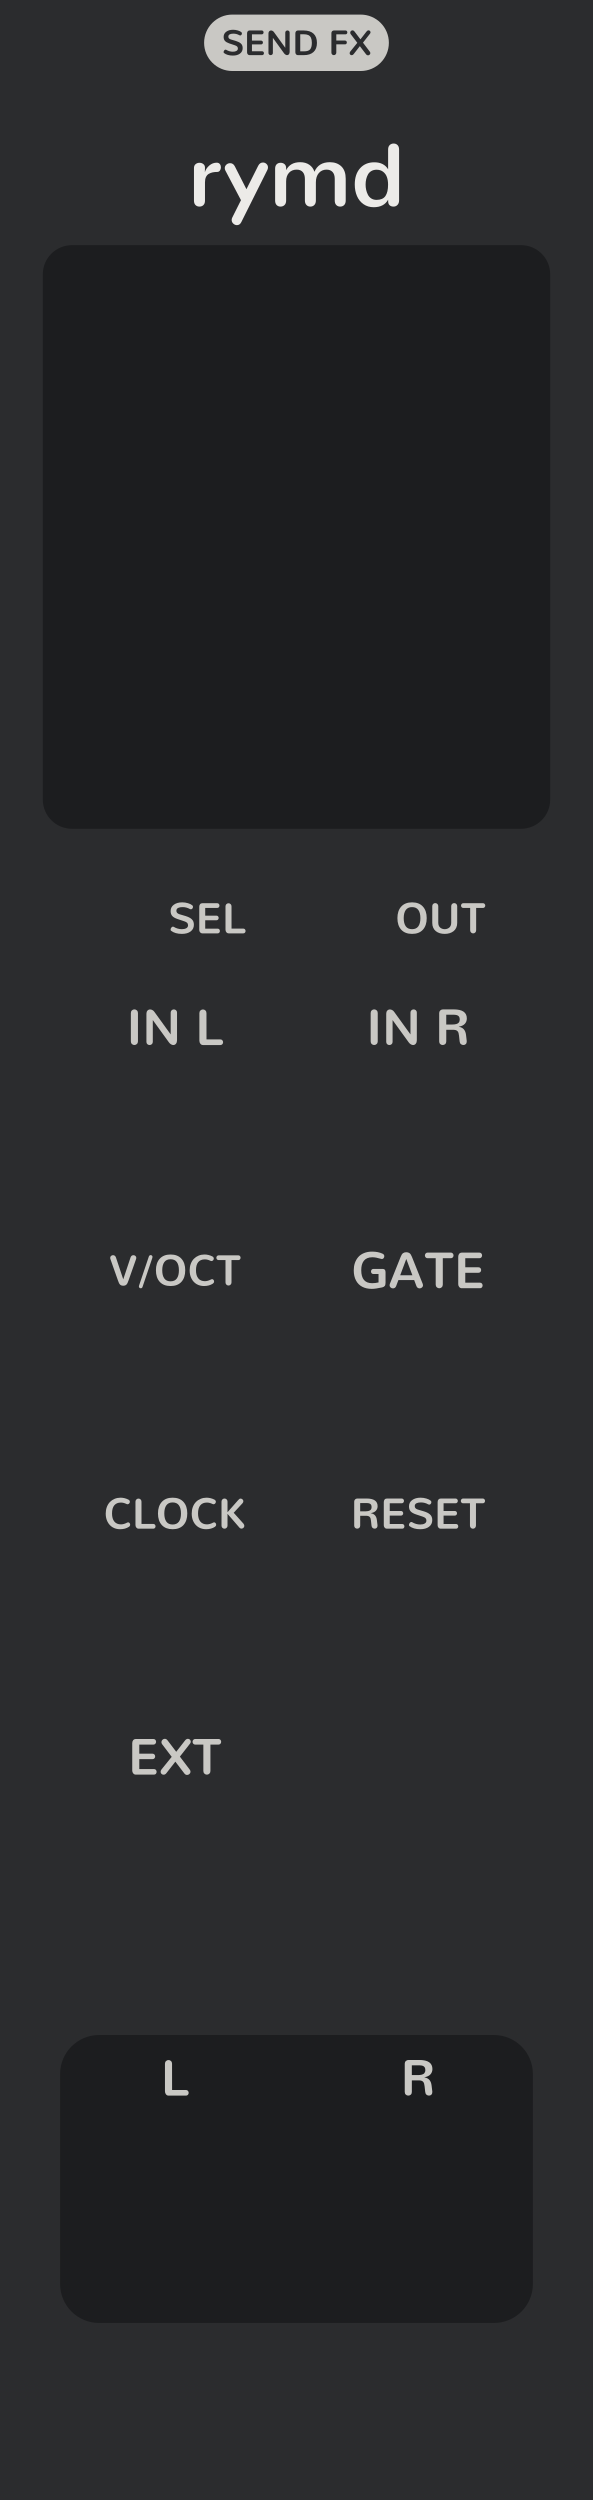
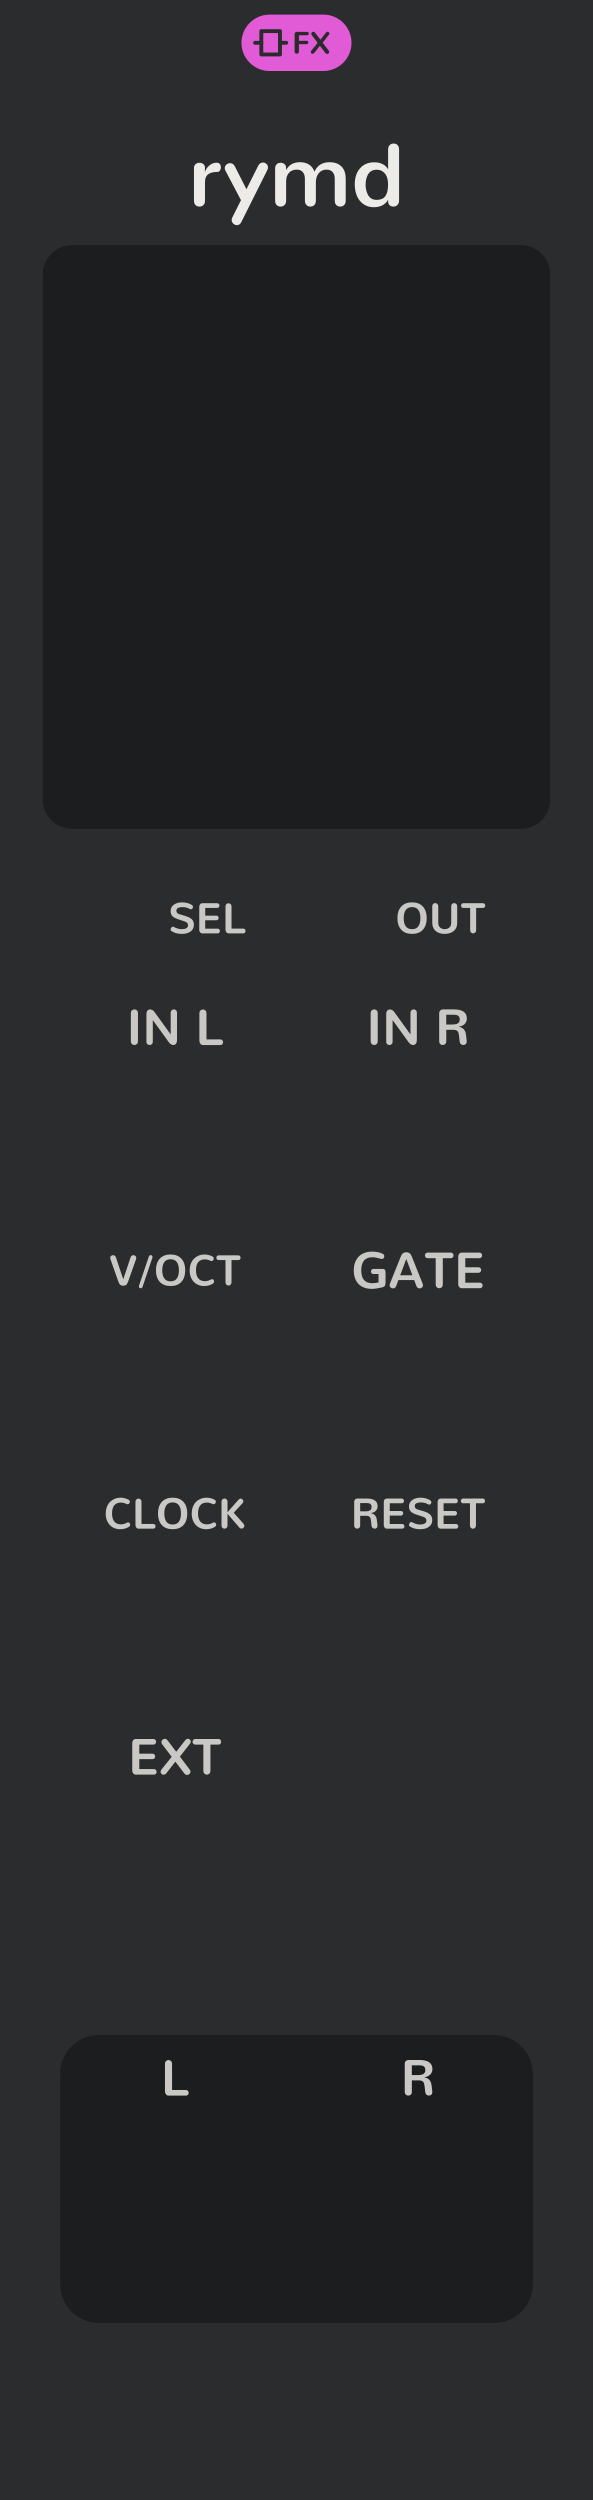
<svg xmlns="http://www.w3.org/2000/svg" width="30.48mm" height="128.5mm" viewBox="0 0 30.48 128.5">
  <g id="artwork">
    <rect x="0" y="0" width="30.48" height="128.5" rx="0" fill="#2B2C2E" />
-     <rect x="10.491" y="0.75" width="9.497" height="2.9" rx="1.45" fill="#C9C8C4" />
-     <path d="M11.97 2.857Q12.2 2.857 12.337 2.753Q12.473 2.65 12.473 2.472Q12.473 2.396 12.45 2.338Q12.428 2.279 12.38 2.236Q12.332 2.193 12.271 2.163Q12.211 2.133 12.123 2.105Q12.119 2.103 11.995 2.067Q11.871 2.031 11.867 2.029Q11.801 2.008 11.769 1.973Q11.737 1.938 11.737 1.883Q11.737 1.84 11.758 1.809Q11.779 1.778 11.817 1.761Q11.854 1.745 11.899 1.737Q11.943 1.73 11.998 1.73Q12.162 1.73 12.304 1.811Q12.326 1.823 12.346 1.823Q12.383 1.823 12.409 1.791Q12.435 1.759 12.435 1.719Q12.435 1.681 12.408 1.656Q12.345 1.601 12.226 1.566Q12.108 1.53 11.982 1.53Q11.767 1.53 11.631 1.629Q11.495 1.727 11.495 1.895Q11.495 2.025 11.561 2.101Q11.628 2.177 11.778 2.229L12.068 2.326Q12.15 2.352 12.188 2.39Q12.227 2.428 12.227 2.494Q12.227 2.575 12.155 2.617Q12.084 2.658 11.969 2.658Q11.789 2.658 11.624 2.559Q11.609 2.551 11.593 2.551Q11.556 2.551 11.524 2.592Q11.493 2.634 11.493 2.677Q11.493 2.71 11.513 2.725Q11.683 2.857 11.97 2.857ZM12.823 2.834H13.474Q13.516 2.834 13.542 2.804Q13.567 2.775 13.567 2.735Q13.567 2.696 13.542 2.666Q13.516 2.636 13.474 2.636H12.95V2.283H13.42Q13.463 2.283 13.489 2.254Q13.515 2.225 13.515 2.186Q13.515 2.146 13.489 2.117Q13.464 2.088 13.42 2.088H12.95V1.765H13.454Q13.497 1.765 13.523 1.735Q13.548 1.705 13.548 1.666Q13.548 1.626 13.523 1.596Q13.497 1.566 13.454 1.566H12.829Q12.767 1.566 12.733 1.608Q12.699 1.65 12.699 1.715V2.692Q12.699 2.748 12.735 2.791Q12.771 2.834 12.823 2.834ZM13.912 2.834Q13.958 2.834 13.992 2.803Q14.026 2.772 14.026 2.723V1.944L14.6 2.739Q14.629 2.78 14.673 2.807Q14.717 2.834 14.755 2.834Q14.815 2.834 14.852 2.786Q14.888 2.738 14.888 2.662V1.677Q14.888 1.627 14.855 1.596Q14.821 1.565 14.776 1.565Q14.73 1.565 14.696 1.597Q14.663 1.628 14.663 1.677V2.456L14.084 1.655Q14.057 1.614 14.014 1.59Q13.972 1.566 13.932 1.566Q13.876 1.566 13.838 1.607Q13.799 1.648 13.799 1.718V2.723Q13.799 2.773 13.833 2.803Q13.867 2.834 13.912 2.834ZM15.307 2.834H15.62Q15.941 2.834 16.116 2.672Q16.291 2.51 16.291 2.206Q16.291 1.894 16.116 1.73Q15.941 1.566 15.599 1.566H15.32Q15.256 1.566 15.218 1.606Q15.181 1.645 15.181 1.715V2.686Q15.181 2.747 15.216 2.79Q15.251 2.834 15.307 2.834ZM15.432 2.639V1.761H15.61Q15.757 1.761 15.847 1.803Q15.938 1.845 15.984 1.942Q16.029 2.039 16.029 2.201Q16.029 2.436 15.94 2.538Q15.851 2.639 15.628 2.639ZM17.159 2.834Q17.211 2.834 17.248 2.798Q17.286 2.762 17.286 2.703V2.28H17.735Q17.778 2.28 17.803 2.251Q17.828 2.223 17.828 2.182Q17.828 2.143 17.802 2.114Q17.777 2.085 17.735 2.085H17.286V1.765H17.761Q17.803 1.765 17.828 1.735Q17.853 1.705 17.853 1.666Q17.853 1.626 17.828 1.596Q17.803 1.566 17.761 1.566H17.167Q17.111 1.566 17.073 1.602Q17.034 1.638 17.034 1.696V2.703Q17.034 2.762 17.07 2.798Q17.107 2.834 17.159 2.834ZM18.814 2.789Q18.854 2.845 18.914 2.845Q18.961 2.845 18.998 2.811Q19.035 2.777 19.035 2.73Q19.035 2.692 19.009 2.657L18.657 2.193L19.021 1.727Q19.045 1.696 19.045 1.661Q19.045 1.62 19.015 1.59Q18.985 1.559 18.944 1.559Q18.884 1.559 18.837 1.623L18.527 2.022L18.219 1.616Q18.178 1.559 18.12 1.559Q18.073 1.559 18.037 1.595Q18.001 1.63 18.001 1.679Q18.001 1.717 18.025 1.752L18.366 2.201L18.003 2.65Q17.972 2.693 17.972 2.734Q17.972 2.778 18.003 2.808Q18.034 2.837 18.077 2.837Q18.137 2.837 18.178 2.781L18.496 2.372Z" fill="#2B2C2E" />
+     <rect x="12.411" y="0.75" width="5.657" height="2.9" rx="1.45" fill="#E25BD6" />
+     <g transform="translate(13.911 2.2) scale(0.8)" fill="none" stroke="#2B2B2D" stroke-width="0.25" stroke-linecap="round" stroke-linejoin="round">
+       <path d="M-1 0H-0.6M0.6 0H1" />
+       <path d="M-0.6 -0.75H0.6V0.75H-0.6Z" />
+     </g>
+     <path d="M15.253 2.763Q15.299 2.763 15.333 2.731Q15.366 2.699 15.366 2.647V2.271H15.765Q15.804 2.271 15.826 2.246Q15.847 2.22 15.847 2.184Q15.847 2.149 15.825 2.123Q15.803 2.098 15.765 2.098H15.366V1.813H15.788Q15.826 1.813 15.848 1.787Q15.87 1.76 15.87 1.725Q15.87 1.69 15.848 1.663Q15.826 1.637 15.788 1.637H15.26Q15.211 1.637 15.176 1.668Q15.142 1.7 15.142 1.752V2.647Q15.142 2.699 15.174 2.731Q15.207 2.763 15.253 2.763ZM16.724 2.723Q16.76 2.773 16.813 2.773Q16.855 2.773 16.888 2.743Q16.921 2.713 16.921 2.671Q16.921 2.638 16.897 2.606L16.585 2.194L16.908 1.78Q16.929 1.752 16.929 1.721Q16.929 1.684 16.903 1.657Q16.876 1.63 16.84 1.63Q16.786 1.63 16.745 1.688L16.469 2.041L16.196 1.681Q16.159 1.63 16.108 1.63Q16.065 1.63 16.033 1.662Q16.001 1.694 16.001 1.737Q16.001 1.771 16.023 1.802L16.326 2.201L16.004 2.6Q15.976 2.638 15.976 2.675Q15.976 2.714 16.003 2.74Q16.031 2.766 16.069 2.766Q16.122 2.766 16.159 2.716L16.442 2.353Z" fill="#2B2B2D" />
    <path d="M10.25 10.619Q10.376 10.619 10.456 10.541Q10.536 10.462 10.536 10.316V9.368Q10.536 9.209 10.587 9.099Q10.639 8.989 10.733 8.935Q10.828 8.881 10.93 8.86Q11.032 8.838 11.164 8.838Q11.252 8.838 11.304 8.766Q11.355 8.695 11.355 8.6Q11.355 8.501 11.299 8.432Q11.243 8.362 11.14 8.362Q10.929 8.362 10.759 8.507Q10.589 8.652 10.529 8.854L10.536 8.623Q10.538 8.504 10.454 8.435Q10.369 8.367 10.255 8.367Q10.138 8.367 10.054 8.437Q9.97 8.508 9.97 8.636V10.312Q9.97 10.46 10.049 10.54Q10.129 10.619 10.25 10.619ZM12.402 11.419 13.743 8.735Q13.774 8.672 13.774 8.605Q13.774 8.499 13.697 8.426Q13.619 8.353 13.516 8.353Q13.352 8.353 13.267 8.528L12.667 9.725L12.07 8.549Q11.987 8.387 11.827 8.387Q11.719 8.387 11.636 8.461Q11.553 8.535 11.553 8.641Q11.553 8.706 11.584 8.766L12.386 10.289L11.937 11.185Q11.908 11.244 11.908 11.307Q11.908 11.417 11.991 11.494Q12.074 11.572 12.18 11.572Q12.326 11.572 12.402 11.419ZM14.417 10.619Q14.543 10.619 14.625 10.539Q14.707 10.458 14.707 10.309V9.321Q14.707 9.043 14.855 8.881Q15.003 8.719 15.25 8.719Q15.45 8.719 15.561 8.843Q15.672 8.966 15.672 9.209V10.309Q15.672 10.455 15.752 10.537Q15.832 10.619 15.951 10.619Q16.077 10.619 16.156 10.537Q16.236 10.455 16.236 10.309V9.377Q16.236 9.07 16.389 8.894Q16.542 8.719 16.784 8.719Q16.982 8.719 17.094 8.841Q17.206 8.962 17.206 9.195V10.309Q17.206 10.458 17.285 10.539Q17.364 10.619 17.485 10.619Q17.611 10.619 17.69 10.539Q17.77 10.458 17.77 10.309V9.191Q17.77 8.769 17.546 8.553Q17.321 8.337 16.953 8.337Q16.371 8.337 16.162 8.829Q16.09 8.6 15.899 8.469Q15.708 8.337 15.428 8.337Q14.915 8.337 14.707 8.746V8.634Q14.707 8.508 14.625 8.437Q14.543 8.367 14.424 8.367Q14.298 8.367 14.219 8.445Q14.141 8.524 14.141 8.668V10.309Q14.141 10.458 14.219 10.539Q14.298 10.619 14.417 10.619ZM19.208 10.651Q19.736 10.651 19.951 10.262V10.341Q19.951 10.478 20.025 10.549Q20.099 10.619 20.227 10.619Q20.349 10.619 20.431 10.533Q20.513 10.446 20.513 10.3V7.684Q20.513 7.538 20.435 7.458Q20.358 7.378 20.234 7.378Q20.108 7.378 20.029 7.458Q19.949 7.538 19.949 7.684V8.701Q19.731 8.342 19.239 8.342Q18.783 8.342 18.509 8.647Q18.235 8.953 18.235 9.483Q18.235 9.813 18.349 10.077Q18.462 10.341 18.686 10.496Q18.909 10.651 19.208 10.651ZM19.354 10.274Q19.199 10.274 19.084 10.201Q18.97 10.128 18.909 10.006Q18.848 9.885 18.82 9.756Q18.792 9.627 18.792 9.487Q18.792 9.337 18.823 9.207Q18.853 9.076 18.916 8.965Q18.979 8.854 19.092 8.789Q19.205 8.724 19.358 8.724Q19.56 8.724 19.696 8.832Q19.832 8.939 19.889 9.107Q19.947 9.274 19.947 9.492Q19.947 9.878 19.811 10.076Q19.675 10.274 19.354 10.274Z" fill="#ECEBE8" />
    <rect x="2.2" y="12.6" width="26.08" height="30" rx="1.5" fill="#1C1D1F" />
    <path d="M9.35 48.002Q9.632 48.002 9.799 47.876Q9.966 47.75 9.966 47.533Q9.966 47.44 9.938 47.368Q9.91 47.297 9.852 47.244Q9.793 47.191 9.719 47.155Q9.646 47.118 9.538 47.084Q9.533 47.082 9.382 47.038Q9.23 46.994 9.225 46.992Q9.144 46.965 9.105 46.922Q9.066 46.88 9.066 46.812Q9.066 46.76 9.092 46.722Q9.117 46.684 9.163 46.664Q9.21 46.644 9.264 46.634Q9.318 46.625 9.385 46.625Q9.586 46.625 9.759 46.724Q9.787 46.739 9.81 46.739Q9.855 46.739 9.888 46.7Q9.92 46.661 9.92 46.612Q9.92 46.565 9.886 46.535Q9.809 46.468 9.664 46.425Q9.519 46.381 9.365 46.381Q9.102 46.381 8.936 46.502Q8.77 46.622 8.77 46.827Q8.77 46.986 8.851 47.079Q8.933 47.172 9.116 47.235L9.471 47.354Q9.571 47.386 9.618 47.432Q9.665 47.478 9.665 47.56Q9.665 47.659 9.578 47.709Q9.49 47.76 9.349 47.76Q9.129 47.76 8.928 47.639Q8.91 47.629 8.891 47.629Q8.844 47.629 8.806 47.68Q8.768 47.731 8.768 47.783Q8.768 47.823 8.793 47.841Q9 48.002 9.35 48.002ZM10.393 47.975H11.189Q11.241 47.975 11.272 47.939Q11.302 47.903 11.302 47.854Q11.302 47.806 11.272 47.769Q11.241 47.733 11.189 47.733H10.548V47.302H11.123Q11.175 47.302 11.207 47.267Q11.239 47.231 11.239 47.183Q11.239 47.134 11.208 47.099Q11.177 47.064 11.123 47.064H10.548V46.668H11.165Q11.217 46.668 11.249 46.632Q11.28 46.595 11.28 46.547Q11.28 46.499 11.249 46.462Q11.217 46.425 11.165 46.425H10.401Q10.325 46.425 10.283 46.477Q10.242 46.528 10.242 46.607V47.802Q10.242 47.869 10.286 47.922Q10.33 47.975 10.393 47.975ZM11.748 47.975H12.506Q12.559 47.975 12.591 47.938Q12.622 47.901 12.622 47.853Q12.622 47.804 12.591 47.767Q12.559 47.73 12.506 47.73H11.901L11.9 46.587Q11.9 46.515 11.854 46.471Q11.809 46.427 11.747 46.427Q11.684 46.427 11.637 46.471Q11.591 46.515 11.591 46.587V47.787Q11.591 47.864 11.635 47.919Q11.679 47.975 11.748 47.975Z" fill="#C9C8C4" />
    <path d="M21.18 47.76Q20.963 47.76 20.857 47.613Q20.751 47.466 20.751 47.192Q20.751 46.921 20.857 46.773Q20.964 46.625 21.18 46.625Q21.397 46.625 21.502 46.772Q21.608 46.92 21.608 47.192Q21.608 47.466 21.502 47.613Q21.396 47.76 21.18 47.76ZM21.18 48.002Q21.542 48.002 21.737 47.787Q21.933 47.571 21.933 47.192Q21.933 46.814 21.737 46.598Q21.542 46.381 21.18 46.381Q20.82 46.381 20.623 46.598Q20.427 46.814 20.427 47.192Q20.427 47.571 20.623 47.787Q20.82 48.002 21.18 48.002ZM22.858 48.002Q22.993 48.002 23.108 47.967Q23.224 47.932 23.312 47.863Q23.4 47.795 23.45 47.687Q23.5 47.578 23.5 47.44V46.579Q23.5 46.507 23.454 46.463Q23.409 46.419 23.346 46.419Q23.283 46.419 23.237 46.463Q23.192 46.507 23.192 46.579V47.432Q23.192 47.516 23.163 47.581Q23.135 47.646 23.086 47.683Q23.038 47.721 22.98 47.74Q22.922 47.76 22.858 47.76Q22.793 47.76 22.736 47.74Q22.678 47.721 22.631 47.683Q22.584 47.646 22.555 47.581Q22.527 47.516 22.527 47.432V46.579Q22.527 46.507 22.481 46.463Q22.435 46.419 22.372 46.419Q22.309 46.419 22.263 46.463Q22.218 46.507 22.218 46.579V47.44Q22.218 47.578 22.268 47.687Q22.317 47.796 22.405 47.864Q22.493 47.933 22.608 47.968Q22.722 48.002 22.858 48.002ZM24.32 47.976Q24.383 47.976 24.429 47.931Q24.474 47.886 24.474 47.814V46.669H24.823Q24.877 46.669 24.909 46.633Q24.942 46.596 24.942 46.547Q24.942 46.499 24.909 46.461Q24.876 46.424 24.823 46.424H23.816Q23.762 46.424 23.729 46.461Q23.696 46.499 23.696 46.548Q23.696 46.597 23.729 46.633Q23.761 46.669 23.816 46.669H24.166V47.814Q24.166 47.886 24.212 47.931Q24.257 47.976 24.32 47.976Z" fill="#C9C8C4" />
    <rect x="3.09" y="104.6" width="24.3" height="14.8" rx="2" fill="#1C1D1F" />
    <path d="M6.907 53.714Q6.982 53.714 7.036 53.662Q7.091 53.61 7.091 53.525V52.071Q7.091 51.986 7.036 51.934Q6.982 51.882 6.908 51.882Q6.834 51.882 6.78 51.934Q6.726 51.986 6.726 52.071V53.525Q6.726 53.61 6.78 53.662Q6.833 53.714 6.907 53.714ZM7.689 53.715Q7.755 53.715 7.804 53.671Q7.854 53.626 7.854 53.555V52.431L8.683 53.578Q8.725 53.638 8.788 53.677Q8.852 53.715 8.906 53.715Q8.993 53.715 9.046 53.646Q9.099 53.577 9.099 53.468V52.045Q9.099 51.972 9.05 51.928Q9.001 51.883 8.937 51.883Q8.871 51.883 8.822 51.928Q8.773 51.974 8.773 52.045V53.169L7.938 52.013Q7.898 51.953 7.837 51.919Q7.775 51.885 7.718 51.885Q7.637 51.885 7.581 51.944Q7.526 52.003 7.526 52.104V53.555Q7.526 53.628 7.575 53.672Q7.624 53.715 7.689 53.715ZM10.433 53.715H11.33Q11.392 53.715 11.429 53.672Q11.467 53.629 11.467 53.572Q11.467 53.513 11.429 53.47Q11.392 53.426 11.33 53.426H10.614L10.612 52.075Q10.612 51.99 10.559 51.938Q10.506 51.886 10.432 51.886Q10.357 51.886 10.303 51.938Q10.248 51.99 10.248 52.075V53.493Q10.248 53.585 10.3 53.65Q10.352 53.715 10.433 53.715Z" fill="#C9C8C4" />
    <path d="M19.232 53.714Q19.307 53.714 19.362 53.662Q19.416 53.61 19.416 53.525V52.071Q19.416 51.986 19.362 51.934Q19.307 51.882 19.233 51.882Q19.16 51.882 19.106 51.934Q19.052 51.986 19.052 52.071V53.525Q19.052 53.61 19.105 53.662Q19.159 53.714 19.232 53.714ZM20.014 53.715Q20.08 53.715 20.13 53.671Q20.179 53.626 20.179 53.555V52.431L21.008 53.578Q21.05 53.638 21.114 53.677Q21.177 53.715 21.232 53.715Q21.318 53.715 21.371 53.646Q21.425 53.577 21.425 53.468V52.045Q21.425 51.972 21.376 51.928Q21.327 51.883 21.262 51.883Q21.196 51.883 21.147 51.928Q21.098 51.974 21.098 52.045V53.169L20.263 52.013Q20.224 51.953 20.162 51.919Q20.1 51.885 20.043 51.885Q19.962 51.885 19.907 51.944Q19.852 52.003 19.852 52.104V53.555Q19.852 53.628 19.901 53.672Q19.949 53.715 20.014 53.715ZM22.755 53.714Q22.83 53.714 22.884 53.665Q22.938 53.615 22.938 53.526V52.931H23.271H23.276Q23.364 52.931 23.422 52.947Q23.48 52.964 23.516 53.002Q23.551 53.041 23.568 53.095Q23.584 53.148 23.593 53.233L23.625 53.526Q23.634 53.619 23.688 53.666Q23.743 53.714 23.819 53.714Q23.893 53.714 23.941 53.666Q23.99 53.618 23.99 53.531Q23.99 53.51 23.989 53.498L23.954 53.199Q23.933 53.018 23.846 52.914Q23.759 52.809 23.583 52.775V52.77Q23.79 52.737 23.893 52.624Q23.995 52.512 23.995 52.349Q23.995 51.883 23.326 51.883H22.767Q22.687 51.883 22.63 51.936Q22.574 51.989 22.574 52.07V53.526Q22.574 53.614 22.627 53.664Q22.68 53.714 22.755 53.714ZM22.937 52.66V52.158H23.246H23.273Q23.319 52.158 23.348 52.159Q23.377 52.16 23.419 52.165Q23.461 52.169 23.487 52.179Q23.513 52.188 23.543 52.206Q23.574 52.224 23.591 52.249Q23.608 52.274 23.62 52.313Q23.631 52.352 23.631 52.401Q23.631 52.453 23.617 52.494Q23.603 52.535 23.582 52.561Q23.56 52.588 23.524 52.607Q23.488 52.626 23.454 52.636Q23.42 52.646 23.371 52.652Q23.323 52.658 23.286 52.659Q23.25 52.66 23.197 52.66Z" fill="#C9C8C4" />
    <path d="M6.335 66.086Q6.439 66.086 6.497 66.03Q6.556 65.974 6.604 65.822L6.996 64.711Q7.006 64.682 7.006 64.657Q7.006 64.594 6.961 64.555Q6.917 64.516 6.858 64.516Q6.808 64.516 6.768 64.546Q6.728 64.576 6.709 64.635L6.335 65.757L5.96 64.635Q5.941 64.576 5.901 64.546Q5.861 64.516 5.811 64.516Q5.752 64.516 5.708 64.555Q5.663 64.594 5.663 64.657Q5.663 64.682 5.673 64.711L6.065 65.822Q6.113 65.974 6.172 66.03Q6.23 66.086 6.335 66.086ZM7.236 66.217Q7.301 66.217 7.324 66.152L7.829 64.658Q7.838 64.626 7.838 64.604Q7.838 64.562 7.809 64.537Q7.78 64.512 7.742 64.512Q7.711 64.512 7.685 64.534Q7.659 64.557 7.647 64.596L7.149 66.072Q7.139 66.107 7.139 66.127Q7.139 66.168 7.169 66.193Q7.198 66.217 7.236 66.217ZM8.768 65.86Q8.551 65.86 8.445 65.713Q8.339 65.566 8.339 65.292Q8.339 65.021 8.445 64.873Q8.552 64.725 8.768 64.725Q8.985 64.725 9.09 64.872Q9.196 65.02 9.196 65.292Q9.196 65.566 9.09 65.713Q8.984 65.86 8.768 65.86ZM8.768 66.102Q9.13 66.102 9.325 65.887Q9.521 65.671 9.521 65.292Q9.521 64.914 9.325 64.698Q9.13 64.481 8.768 64.481Q8.408 64.481 8.211 64.698Q8.015 64.914 8.015 65.292Q8.015 65.671 8.211 65.887Q8.408 66.102 8.768 66.102ZM10.485 66.102Q10.756 66.102 10.944 65.977Q11.004 65.935 11.004 65.868Q11.004 65.821 10.974 65.784Q10.943 65.748 10.899 65.748Q10.876 65.748 10.854 65.76Q10.682 65.853 10.534 65.853Q10.31 65.853 10.192 65.708Q10.073 65.562 10.073 65.294Q10.073 65.011 10.191 64.871Q10.309 64.732 10.527 64.732Q10.569 64.732 10.608 64.737Q10.646 64.742 10.681 64.753Q10.715 64.763 10.737 64.771Q10.759 64.779 10.79 64.793Q10.82 64.807 10.829 64.81Q10.852 64.819 10.87 64.819Q10.918 64.819 10.954 64.78Q10.989 64.741 10.989 64.692Q10.989 64.621 10.915 64.58Q10.717 64.481 10.512 64.481Q10.349 64.481 10.209 64.539Q10.069 64.596 9.966 64.701Q9.864 64.805 9.806 64.959Q9.748 65.114 9.748 65.301Q9.748 65.541 9.845 65.724Q9.941 65.907 10.108 66.005Q10.275 66.102 10.485 66.102ZM11.744 66.076Q11.808 66.076 11.853 66.031Q11.899 65.986 11.899 65.914V64.769H12.248Q12.302 64.769 12.334 64.733Q12.366 64.696 12.366 64.647Q12.366 64.599 12.334 64.561Q12.301 64.524 12.248 64.524H11.24Q11.187 64.524 11.154 64.561Q11.121 64.599 11.121 64.648Q11.121 64.697 11.153 64.733Q11.186 64.769 11.24 64.769H11.591V65.914Q11.591 65.986 11.636 66.031Q11.682 66.076 11.744 66.076Z" fill="#C9C8C4" />
    <path d="M19.11 66.248Q19.301 66.248 19.642 66.173Q19.737 66.151 19.777 66.097Q19.817 66.044 19.817 65.928V65.395Q19.817 65.224 19.678 65.224H19.187Q19.131 65.224 19.1 65.264Q19.069 65.304 19.069 65.355Q19.069 65.409 19.102 65.447Q19.135 65.484 19.192 65.484H19.457V65.917Q19.29 65.956 19.127 65.956Q18.568 65.956 18.568 65.29Q18.568 65.136 18.599 65.017Q18.631 64.898 18.698 64.808Q18.766 64.719 18.877 64.671Q18.989 64.623 19.14 64.623Q19.319 64.623 19.583 64.705Q19.602 64.715 19.626 64.715Q19.682 64.715 19.718 64.67Q19.753 64.625 19.753 64.567Q19.753 64.532 19.733 64.498Q19.713 64.465 19.673 64.444Q19.44 64.333 19.126 64.333Q18.894 64.333 18.711 64.408Q18.528 64.482 18.414 64.614Q18.3 64.746 18.241 64.918Q18.183 65.089 18.183 65.291Q18.183 65.6 18.298 65.817Q18.414 66.034 18.621 66.141Q18.828 66.248 19.11 66.248ZM21.197 65.549H20.57L20.883 64.712ZM21.402 66.099Q21.424 66.161 21.468 66.192Q21.513 66.223 21.567 66.223Q21.636 66.223 21.689 66.177Q21.743 66.132 21.743 66.062Q21.743 66.03 21.73 65.997L21.173 64.602Q21.119 64.461 21.05 64.413Q20.981 64.364 20.883 64.364Q20.785 64.364 20.716 64.413Q20.647 64.461 20.594 64.602L20.036 65.997Q20.024 66.03 20.024 66.062Q20.024 66.132 20.077 66.177Q20.13 66.223 20.199 66.223Q20.253 66.223 20.298 66.192Q20.342 66.161 20.364 66.099L20.478 65.794H21.288ZM22.577 66.217Q22.652 66.217 22.706 66.164Q22.76 66.111 22.76 66.026V64.673H23.172Q23.236 64.673 23.274 64.63Q23.312 64.587 23.312 64.528Q23.312 64.471 23.273 64.427Q23.234 64.383 23.172 64.383H21.981Q21.918 64.383 21.879 64.427Q21.84 64.471 21.84 64.529Q21.84 64.588 21.878 64.63Q21.917 64.673 21.981 64.673H22.395V66.026Q22.395 66.111 22.449 66.164Q22.503 66.217 22.577 66.217ZM23.732 66.215H24.673Q24.734 66.215 24.77 66.173Q24.806 66.13 24.806 66.073Q24.806 66.016 24.77 65.973Q24.734 65.93 24.673 65.93H23.915V65.421H24.594Q24.656 65.421 24.694 65.379Q24.731 65.337 24.731 65.28Q24.731 65.223 24.694 65.181Q24.657 65.139 24.594 65.139H23.915V64.672H24.644Q24.706 64.672 24.743 64.628Q24.779 64.585 24.779 64.528Q24.779 64.471 24.743 64.428Q24.706 64.385 24.644 64.385H23.741Q23.651 64.385 23.602 64.445Q23.553 64.505 23.553 64.599V66.011Q23.553 66.091 23.605 66.153Q23.657 66.215 23.732 66.215Z" fill="#C9C8C4" />
    <path d="M6.171 78.602Q6.441 78.602 6.629 78.477Q6.69 78.435 6.69 78.368Q6.69 78.321 6.659 78.284Q6.628 78.248 6.584 78.248Q6.562 78.248 6.539 78.26Q6.367 78.353 6.219 78.353Q5.996 78.353 5.877 78.208Q5.758 78.062 5.758 77.794Q5.758 77.511 5.876 77.371Q5.995 77.232 6.213 77.232Q6.255 77.232 6.293 77.237Q6.332 77.242 6.366 77.253Q6.401 77.263 6.423 77.271Q6.445 77.279 6.475 77.293Q6.506 77.307 6.514 77.31Q6.537 77.319 6.555 77.319Q6.604 77.319 6.639 77.28Q6.675 77.241 6.675 77.192Q6.675 77.121 6.6 77.08Q6.403 76.981 6.198 76.981Q6.034 76.981 5.894 77.039Q5.754 77.096 5.652 77.201Q5.55 77.305 5.492 77.459Q5.434 77.614 5.434 77.801Q5.434 78.041 5.53 78.224Q5.626 78.407 5.793 78.505Q5.96 78.602 6.171 78.602ZM7.12 78.575H7.879Q7.931 78.575 7.963 78.538Q7.995 78.501 7.995 78.453Q7.995 78.404 7.963 78.367Q7.931 78.33 7.879 78.33H7.273L7.272 77.187Q7.272 77.115 7.227 77.071Q7.182 77.027 7.119 77.027Q7.056 77.027 7.01 77.071Q6.963 77.115 6.963 77.187V78.387Q6.963 78.464 7.008 78.519Q7.052 78.575 7.12 78.575ZM8.873 78.36Q8.656 78.36 8.551 78.213Q8.445 78.066 8.445 77.792Q8.445 77.521 8.551 77.373Q8.658 77.225 8.873 77.225Q9.09 77.225 9.196 77.372Q9.302 77.52 9.302 77.792Q9.302 78.066 9.196 78.213Q9.089 78.36 8.873 78.36ZM8.873 78.602Q9.235 78.602 9.431 78.387Q9.626 78.171 9.626 77.792Q9.626 77.414 9.431 77.198Q9.235 76.981 8.873 76.981Q8.514 76.981 8.317 77.198Q8.12 77.414 8.12 77.792Q8.12 78.171 8.317 78.387Q8.514 78.602 8.873 78.602ZM10.591 78.602Q10.862 78.602 11.05 78.477Q11.11 78.435 11.11 78.368Q11.11 78.321 11.079 78.284Q11.049 78.248 11.005 78.248Q10.982 78.248 10.96 78.26Q10.788 78.353 10.639 78.353Q10.416 78.353 10.297 78.208Q10.179 78.062 10.179 77.794Q10.179 77.511 10.297 77.371Q10.415 77.232 10.633 77.232Q10.675 77.232 10.714 77.237Q10.752 77.242 10.787 77.253Q10.821 77.263 10.843 77.271Q10.865 77.279 10.896 77.293Q10.926 77.307 10.935 77.31Q10.957 77.319 10.976 77.319Q11.024 77.319 11.059 77.28Q11.095 77.241 11.095 77.192Q11.095 77.121 11.021 77.08Q10.823 76.981 10.618 76.981Q10.455 76.981 10.315 77.039Q10.174 77.096 10.072 77.201Q9.97 77.305 9.912 77.459Q9.854 77.614 9.854 77.801Q9.854 78.041 9.95 78.224Q10.046 78.407 10.214 78.505Q10.381 78.602 10.591 78.602ZM11.54 78.575Q11.602 78.575 11.648 78.53Q11.694 78.486 11.694 78.417V77.811L12.268 78.475Q12.295 78.508 12.311 78.525Q12.327 78.542 12.353 78.558Q12.379 78.573 12.403 78.573H12.405Q12.465 78.573 12.511 78.532Q12.558 78.49 12.558 78.432Q12.558 78.375 12.516 78.318L12.012 77.756L12.466 77.265Q12.508 77.215 12.508 77.161Q12.508 77.105 12.463 77.066Q12.419 77.027 12.364 77.027Q12.306 77.027 12.238 77.11L11.694 77.728V77.183Q11.694 77.112 11.648 77.068Q11.602 77.024 11.54 77.024Q11.477 77.024 11.432 77.068Q11.386 77.112 11.386 77.183V78.417Q11.386 78.487 11.431 78.531Q11.476 78.575 11.54 78.575Z" fill="#C9C8C4" />
    <path d="M18.359 78.573Q18.423 78.573 18.468 78.532Q18.514 78.49 18.514 78.414V77.911H18.795H18.8Q18.875 77.911 18.924 77.925Q18.973 77.939 19.003 77.971Q19.033 78.004 19.047 78.049Q19.061 78.094 19.068 78.166L19.095 78.414Q19.103 78.493 19.149 78.533Q19.195 78.573 19.259 78.573Q19.322 78.573 19.363 78.533Q19.404 78.492 19.404 78.419Q19.404 78.4 19.403 78.391L19.373 78.137Q19.356 77.985 19.282 77.896Q19.209 77.808 19.06 77.779V77.774Q19.235 77.746 19.322 77.651Q19.409 77.556 19.409 77.419Q19.409 77.024 18.843 77.024H18.369Q18.301 77.024 18.253 77.069Q18.206 77.114 18.206 77.182V78.414Q18.206 78.489 18.251 78.531Q18.296 78.573 18.359 78.573ZM18.513 77.682V77.256H18.775H18.797Q18.836 77.256 18.861 77.258Q18.886 77.259 18.921 77.262Q18.956 77.266 18.978 77.274Q19 77.282 19.026 77.297Q19.052 77.312 19.067 77.334Q19.081 77.355 19.091 77.388Q19.1 77.421 19.1 77.463Q19.1 77.507 19.089 77.541Q19.077 77.575 19.059 77.598Q19.04 77.621 19.01 77.637Q18.979 77.653 18.951 77.661Q18.922 77.67 18.881 77.675Q18.839 77.68 18.809 77.681Q18.778 77.682 18.733 77.682ZM19.878 78.575H20.674Q20.726 78.575 20.756 78.539Q20.787 78.503 20.787 78.454Q20.787 78.406 20.756 78.369Q20.726 78.333 20.674 78.333H20.033V77.902H20.608Q20.66 77.902 20.692 77.867Q20.724 77.831 20.724 77.783Q20.724 77.734 20.692 77.699Q20.661 77.664 20.608 77.664H20.033V77.268H20.649Q20.702 77.268 20.733 77.232Q20.764 77.195 20.764 77.147Q20.764 77.099 20.733 77.062Q20.702 77.025 20.649 77.025H19.886Q19.809 77.025 19.768 77.077Q19.727 77.128 19.727 77.207V78.402Q19.727 78.469 19.771 78.522Q19.815 78.575 19.878 78.575ZM21.602 78.602Q21.884 78.602 22.051 78.476Q22.218 78.35 22.218 78.133Q22.218 78.04 22.19 77.968Q22.162 77.897 22.103 77.844Q22.045 77.791 21.971 77.755Q21.898 77.718 21.79 77.684Q21.785 77.682 21.633 77.638Q21.482 77.594 21.477 77.592Q21.396 77.565 21.357 77.522Q21.318 77.48 21.318 77.412Q21.318 77.36 21.343 77.322Q21.369 77.284 21.415 77.264Q21.462 77.244 21.516 77.234Q21.57 77.225 21.637 77.225Q21.838 77.225 22.01 77.324Q22.038 77.339 22.062 77.339Q22.107 77.339 22.139 77.3Q22.172 77.261 22.172 77.212Q22.172 77.165 22.138 77.135Q22.061 77.068 21.916 77.025Q21.771 76.981 21.617 76.981Q21.354 76.981 21.188 77.102Q21.022 77.222 21.022 77.427Q21.022 77.586 21.103 77.679Q21.184 77.772 21.368 77.835L21.723 77.954Q21.822 77.986 21.87 78.032Q21.917 78.078 21.917 78.16Q21.917 78.259 21.829 78.309Q21.742 78.36 21.601 78.36Q21.381 78.36 21.18 78.239Q21.162 78.229 21.142 78.229Q21.096 78.229 21.058 78.28Q21.02 78.331 21.02 78.383Q21.02 78.423 21.045 78.441Q21.252 78.602 21.602 78.602ZM22.645 78.575H23.441Q23.493 78.575 23.523 78.539Q23.554 78.503 23.554 78.454Q23.554 78.406 23.523 78.369Q23.493 78.333 23.441 78.333H22.8V77.902H23.375Q23.427 77.902 23.459 77.867Q23.491 77.831 23.491 77.783Q23.491 77.734 23.46 77.699Q23.428 77.664 23.375 77.664H22.8V77.268H23.417Q23.469 77.268 23.5 77.232Q23.532 77.195 23.532 77.147Q23.532 77.099 23.5 77.062Q23.469 77.025 23.417 77.025H22.653Q22.577 77.025 22.535 77.077Q22.494 77.128 22.494 77.207V78.402Q22.494 78.469 22.538 78.522Q22.582 78.575 22.645 78.575ZM24.309 78.576Q24.373 78.576 24.418 78.531Q24.464 78.486 24.464 78.414V77.269H24.813Q24.867 77.269 24.899 77.233Q24.931 77.196 24.931 77.147Q24.931 77.099 24.898 77.061Q24.866 77.024 24.813 77.024H23.805Q23.752 77.024 23.719 77.061Q23.686 77.099 23.686 77.148Q23.686 77.197 23.718 77.233Q23.751 77.269 23.805 77.269H24.156V78.414Q24.156 78.486 24.201 78.531Q24.247 78.576 24.309 78.576Z" fill="#C9C8C4" />
    <path d="M6.976 91.215H7.917Q7.978 91.215 8.014 91.173Q8.05 91.13 8.05 91.073Q8.05 91.016 8.014 90.973Q7.978 90.93 7.917 90.93H7.159V90.421H7.838Q7.9 90.421 7.938 90.379Q7.975 90.337 7.975 90.28Q7.975 90.223 7.938 90.181Q7.901 90.139 7.838 90.139H7.159V89.672H7.887Q7.95 89.672 7.986 89.628Q8.023 89.585 8.023 89.528Q8.023 89.471 7.986 89.428Q7.95 89.385 7.887 89.385H6.985Q6.895 89.385 6.846 89.445Q6.797 89.505 6.797 89.599V91.011Q6.797 91.091 6.849 91.153Q6.901 91.215 6.976 91.215ZM9.472 91.151Q9.53 91.232 9.617 91.232Q9.685 91.232 9.738 91.183Q9.792 91.134 9.792 91.066Q9.792 91.011 9.754 90.96L9.246 90.29L9.771 89.617Q9.806 89.571 9.806 89.522Q9.806 89.462 9.763 89.418Q9.719 89.375 9.66 89.375Q9.573 89.375 9.506 89.467L9.058 90.042L8.614 89.457Q8.554 89.375 8.47 89.375Q8.402 89.375 8.35 89.426Q8.297 89.477 8.297 89.547Q8.297 89.603 8.333 89.653L8.826 90.301L8.301 90.95Q8.256 91.012 8.256 91.072Q8.256 91.135 8.301 91.178Q8.346 91.22 8.408 91.22Q8.494 91.22 8.554 91.139L9.013 90.549ZM10.633 91.217Q10.708 91.217 10.762 91.164Q10.816 91.111 10.816 91.026V89.673H11.229Q11.292 89.673 11.33 89.63Q11.368 89.587 11.368 89.528Q11.368 89.471 11.33 89.427Q11.291 89.383 11.229 89.383H10.038Q9.975 89.383 9.936 89.427Q9.897 89.471 9.897 89.529Q9.897 89.588 9.935 89.63Q9.973 89.673 10.038 89.673H10.452V91.026Q10.452 91.111 10.506 91.164Q10.56 91.217 10.633 91.217Z" fill="#C9C8C4" />
    <path d="M8.664 107.715H9.561Q9.623 107.715 9.66 107.672Q9.698 107.629 9.698 107.572Q9.698 107.513 9.66 107.47Q9.623 107.426 9.561 107.426H8.845L8.843 106.075Q8.843 105.99 8.79 105.938Q8.737 105.886 8.663 105.886Q8.588 105.886 8.534 105.938Q8.479 105.99 8.479 106.075V107.493Q8.479 107.585 8.531 107.65Q8.583 107.715 8.664 107.715Z" fill="#C9C8C4" />
    <path d="M20.986 107.714Q21.061 107.714 21.115 107.665Q21.169 107.615 21.169 107.526V106.931H21.501H21.507Q21.595 106.931 21.653 106.947Q21.711 106.964 21.746 107.002Q21.782 107.041 21.798 107.095Q21.815 107.148 21.824 107.233L21.856 107.526Q21.865 107.619 21.919 107.666Q21.974 107.714 22.05 107.714Q22.123 107.714 22.172 107.666Q22.221 107.618 22.221 107.531Q22.221 107.51 22.22 107.498L22.184 107.199Q22.164 107.018 22.077 106.914Q21.99 106.809 21.814 106.775V106.77Q22.021 106.737 22.123 106.624Q22.226 106.512 22.226 106.349Q22.226 105.883 21.557 105.883H20.997Q20.917 105.883 20.861 105.936Q20.804 105.989 20.804 106.07V107.526Q20.804 107.614 20.858 107.664Q20.911 107.714 20.986 107.714ZM21.168 106.66V106.158H21.477H21.504Q21.55 106.158 21.579 106.159Q21.608 106.16 21.65 106.165Q21.692 106.169 21.718 106.179Q21.744 106.188 21.774 106.206Q21.805 106.224 21.822 106.249Q21.839 106.274 21.851 106.313Q21.862 106.352 21.862 106.401Q21.862 106.453 21.848 106.494Q21.834 106.535 21.812 106.561Q21.791 106.588 21.755 106.607Q21.719 106.626 21.685 106.636Q21.651 106.646 21.602 106.652Q21.553 106.658 21.517 106.659Q21.481 106.66 21.428 106.66Z" fill="#C9C8C4" />
  </g>
  <g id="components" style="display:none">
    <rect id="STATUS_WIDGET" fill="#FFFF00" x="2.2" y="12.6" width="26.08" height="30" />
    <circle id="SELECTED_LIGHT" fill="#FF00FF" cx="6.24" cy="47.2" r="1" />
    <circle id="ACTIVE_LIGHT" fill="#FF00FF" cx="18.24" cy="47.2" r="1" />
    <circle id="RETURN_L_INPUT" fill="#00FF00" cx="8.99" cy="59" r="1" />
    <circle id="RETURN_L_LIGHT" fill="#FF00FF" cx="12.89" cy="55.1" r="1" />
    <circle id="RETURN_R_INPUT" fill="#00FF00" cx="21.49" cy="59" r="1" />
    <circle id="RETURN_R_LIGHT" fill="#FF00FF" cx="25.39" cy="55.1" r="1" />
    <circle id="VOCT_INPUT" fill="#00FF00" cx="8.99" cy="71.5" r="1" />
    <circle id="VOCT_LIGHT" fill="#FF00FF" cx="12.89" cy="67.6" r="1" />
    <circle id="GATE_INPUT" fill="#00FF00" cx="21.49" cy="71.5" r="1" />
    <circle id="GATE_LIGHT" fill="#FF00FF" cx="25.39" cy="67.6" r="1" />
    <circle id="CLOCK_INPUT" fill="#00FF00" cx="8.99" cy="84" r="1" />
    <circle id="CLOCK_LIGHT" fill="#FF00FF" cx="12.89" cy="80.1" r="1" />
    <circle id="RESET_INPUT" fill="#00FF00" cx="21.49" cy="84" r="1" />
    <circle id="RESET_LIGHT" fill="#FF00FF" cx="25.39" cy="80.1" r="1" />
    <circle id="EXT_INPUT" fill="#00FF00" cx="8.99" cy="96.5" r="1" />
    <circle id="EXT_LIGHT" fill="#FF00FF" cx="12.89" cy="92.6" r="1" />
    <circle id="LEFT_OUTPUT" fill="#0000FF" cx="8.99" cy="113" r="1" />
    <circle id="LEFT_LIGHT" fill="#FF00FF" cx="12.89" cy="109.1" r="1" />
    <circle id="RIGHT_OUTPUT" fill="#0000FF" cx="21.49" cy="113" r="1" />
    <circle id="RIGHT_LIGHT" fill="#FF00FF" cx="25.39" cy="109.1" r="1" />
  </g>
</svg>
